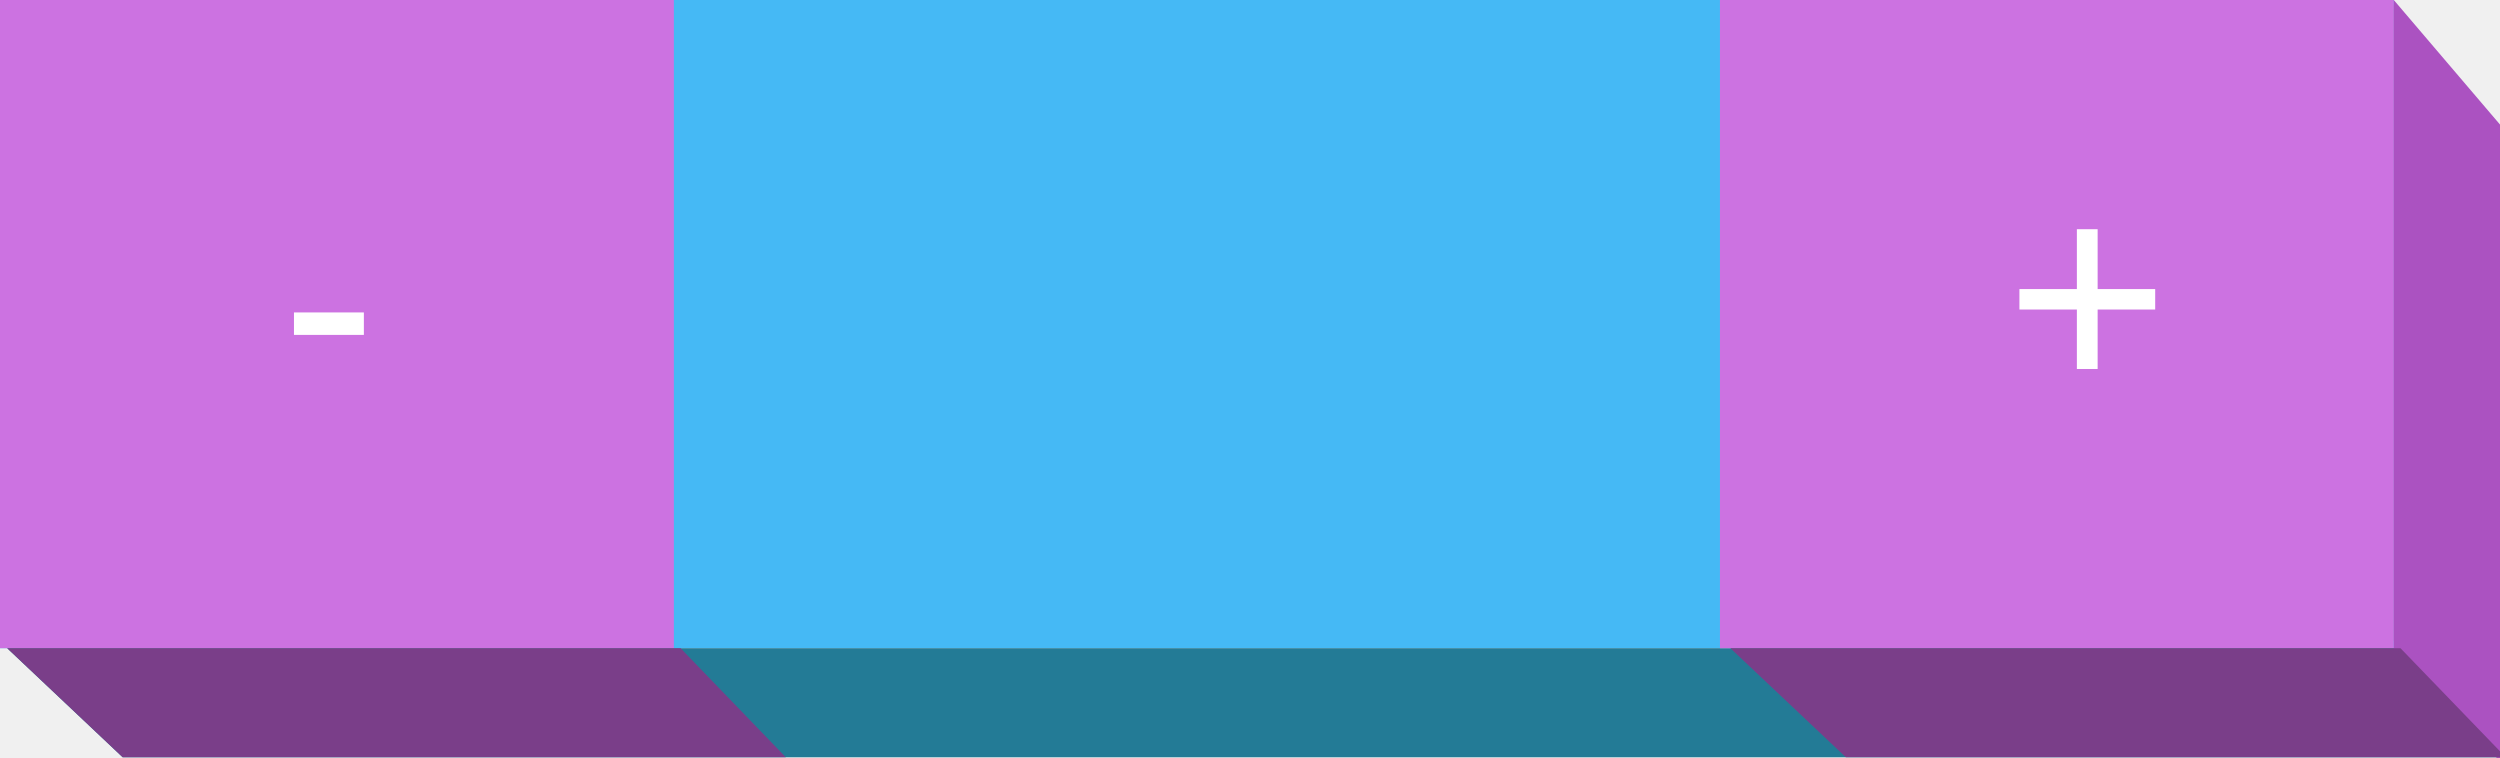
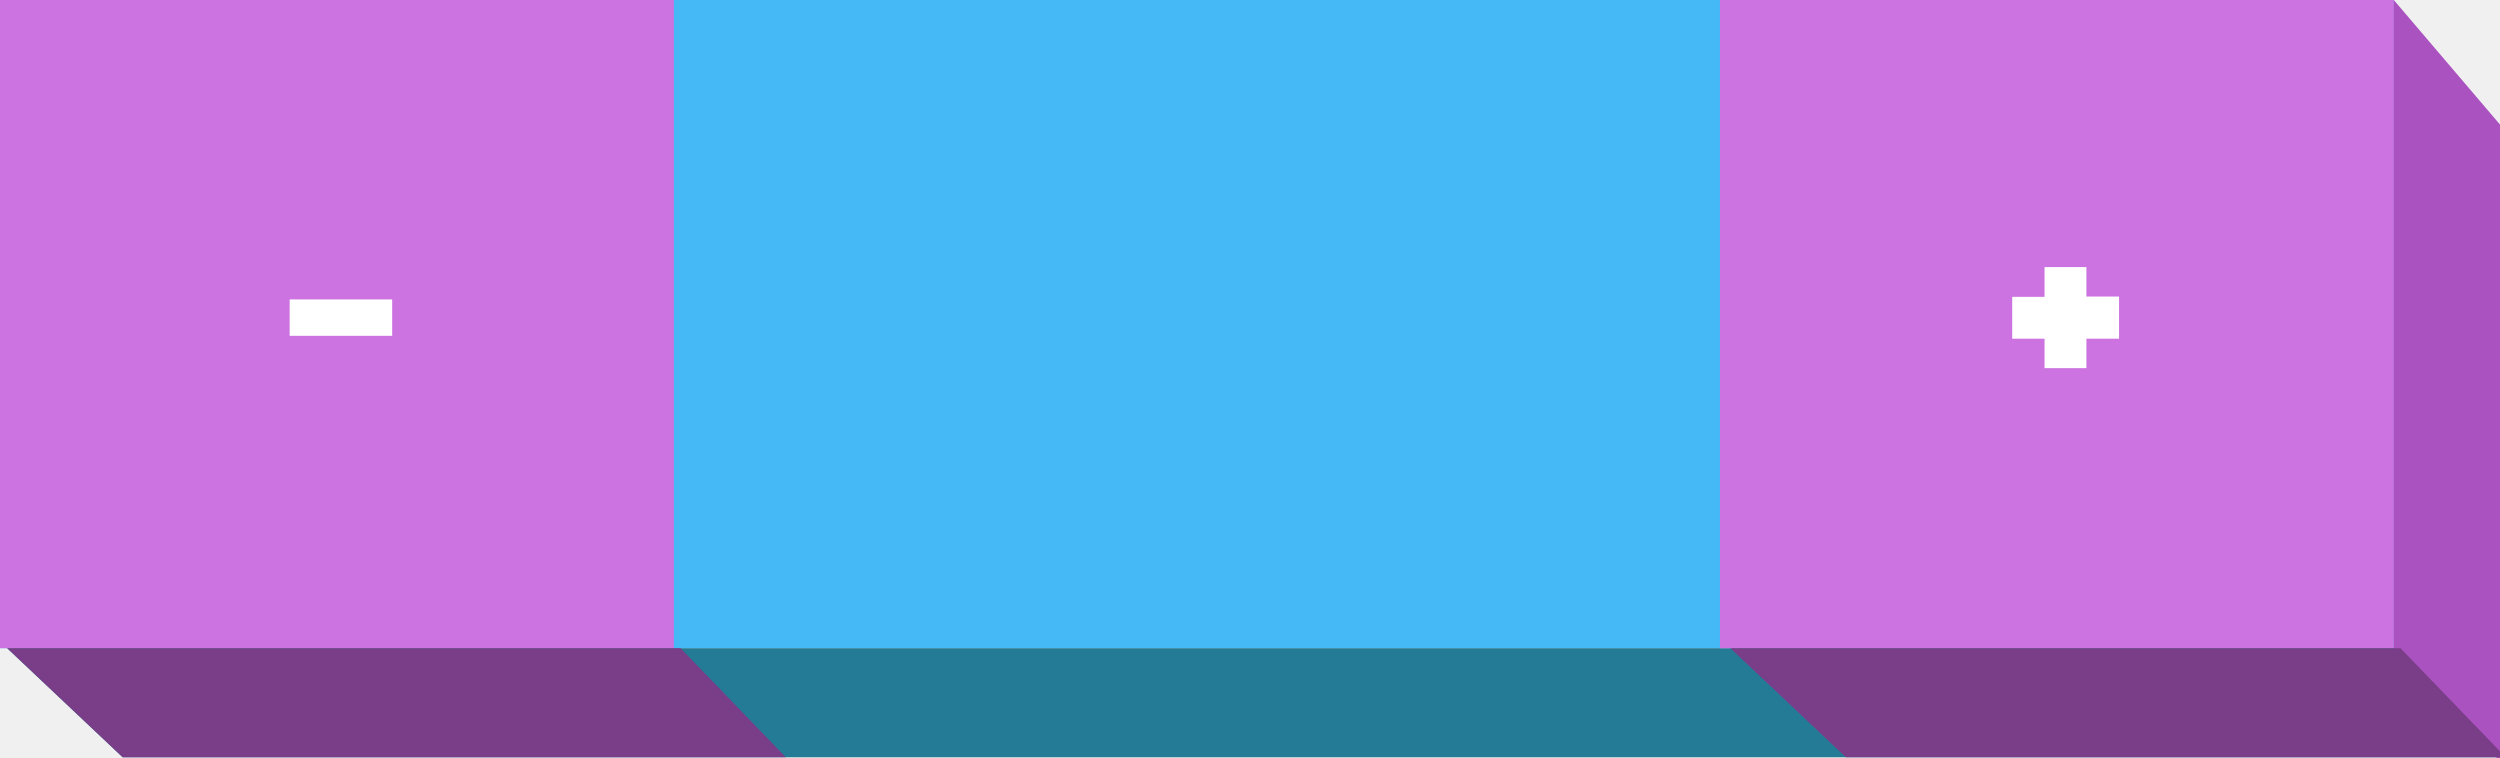
<svg xmlns="http://www.w3.org/2000/svg" version="1.1" id="Layer_1" x="0px" y="0px" width="389.55px" height="118px" viewBox="0 0 389.55 118" enable-background="new 0 0 389.55 118" xml:space="preserve">
  <g>
    <g>
      <g>
        <g>
          <g>
-             <rect fill="#45B9F5" width="373" height="101" />
-             <polygon fill="#D95246" points="389,117.064 373,99.817 373,0.835 389,18.936      " />
-             <polygon fill="#237B96" points="390.45,118 19.118,118 1.114,101 374.041,101      " />
+             <g>
+               <rect fill="#45B9F5" width="373" height="101" />
+             </g>
+             <g>
+               <polygon fill="#D95246" points="389,117.064 373,99.817 373,0.835 389,18.936       " />
+             </g>
+             <g>
+               <polygon fill="#237B96" points="390.45,118 19.118,118 1.114,101 374.041,101       " />
+             </g>
          </g>
        </g>
      </g>
      <g>
        <g>
          <g>
-             <rect x="268" fill="#CC72E1" width="105" height="101" />
-             <polygon fill="#AB52C1" points="390,119.064 373,101.792 373,0 390,19.936      " />
-             <polygon fill="#7A3E89" points="390.45,118 287.626,118 269.621,101 374.041,101      " />
+             <g>
+               <rect x="268" fill="#CC72E1" width="105" height="101" />
+             </g>
+             <g>
+               <polygon fill="#AB52C1" points="390,119.064 373,101.792 373,0 390,19.936       " />
+             </g>
+             <g>
+               <polygon fill="#7A3E89" points="390.45,118 287.626,118 269.621,101 374.041,101       " />
+             </g>
          </g>
        </g>
      </g>
      <g>
        <g>
          <g>
-             <rect fill="#CC72E1" width="105" height="101" />
-             <polygon fill="#7A3E89" points="122.45,118 19.118,118 1.114,101 106.042,101      " />
+             <g>
+               <rect fill="#CC72E1" width="105" height="101" />
+             </g>
+             <g>
+               <polygon fill="#7A3E89" points="122.45,118 19.118,118 1.114,101 106.042,101       " />
+             </g>
          </g>
        </g>
      </g>
    </g>
-     <text transform="matrix(1 0 0 1 300.7163 62.4961)" fill="#FFFFFF" font-family="'AdumaFOT-Heavy'" font-size="45">
- +</text>
-     <text transform="matrix(1 0 0 1 32.3108 62.4961)" fill="#FFFFFF" font-family="'AdumaFOT-Heavy'" font-size="45">
- -</text>
+     <g>
+       <path fill="#FFFFFF" d="M325.105,52.776v4.59h-6.525v-4.59h-5.039v-6.524h5.039v-4.635h6.525v4.59h5.084v6.569H325.105z" />
+     </g>
+     <g>
+       <path fill="#FFFFFF" d="M45.135,52.327v-5.67h15.975v5.67H45.135z" />
+     </g>
  </g>
</svg>
